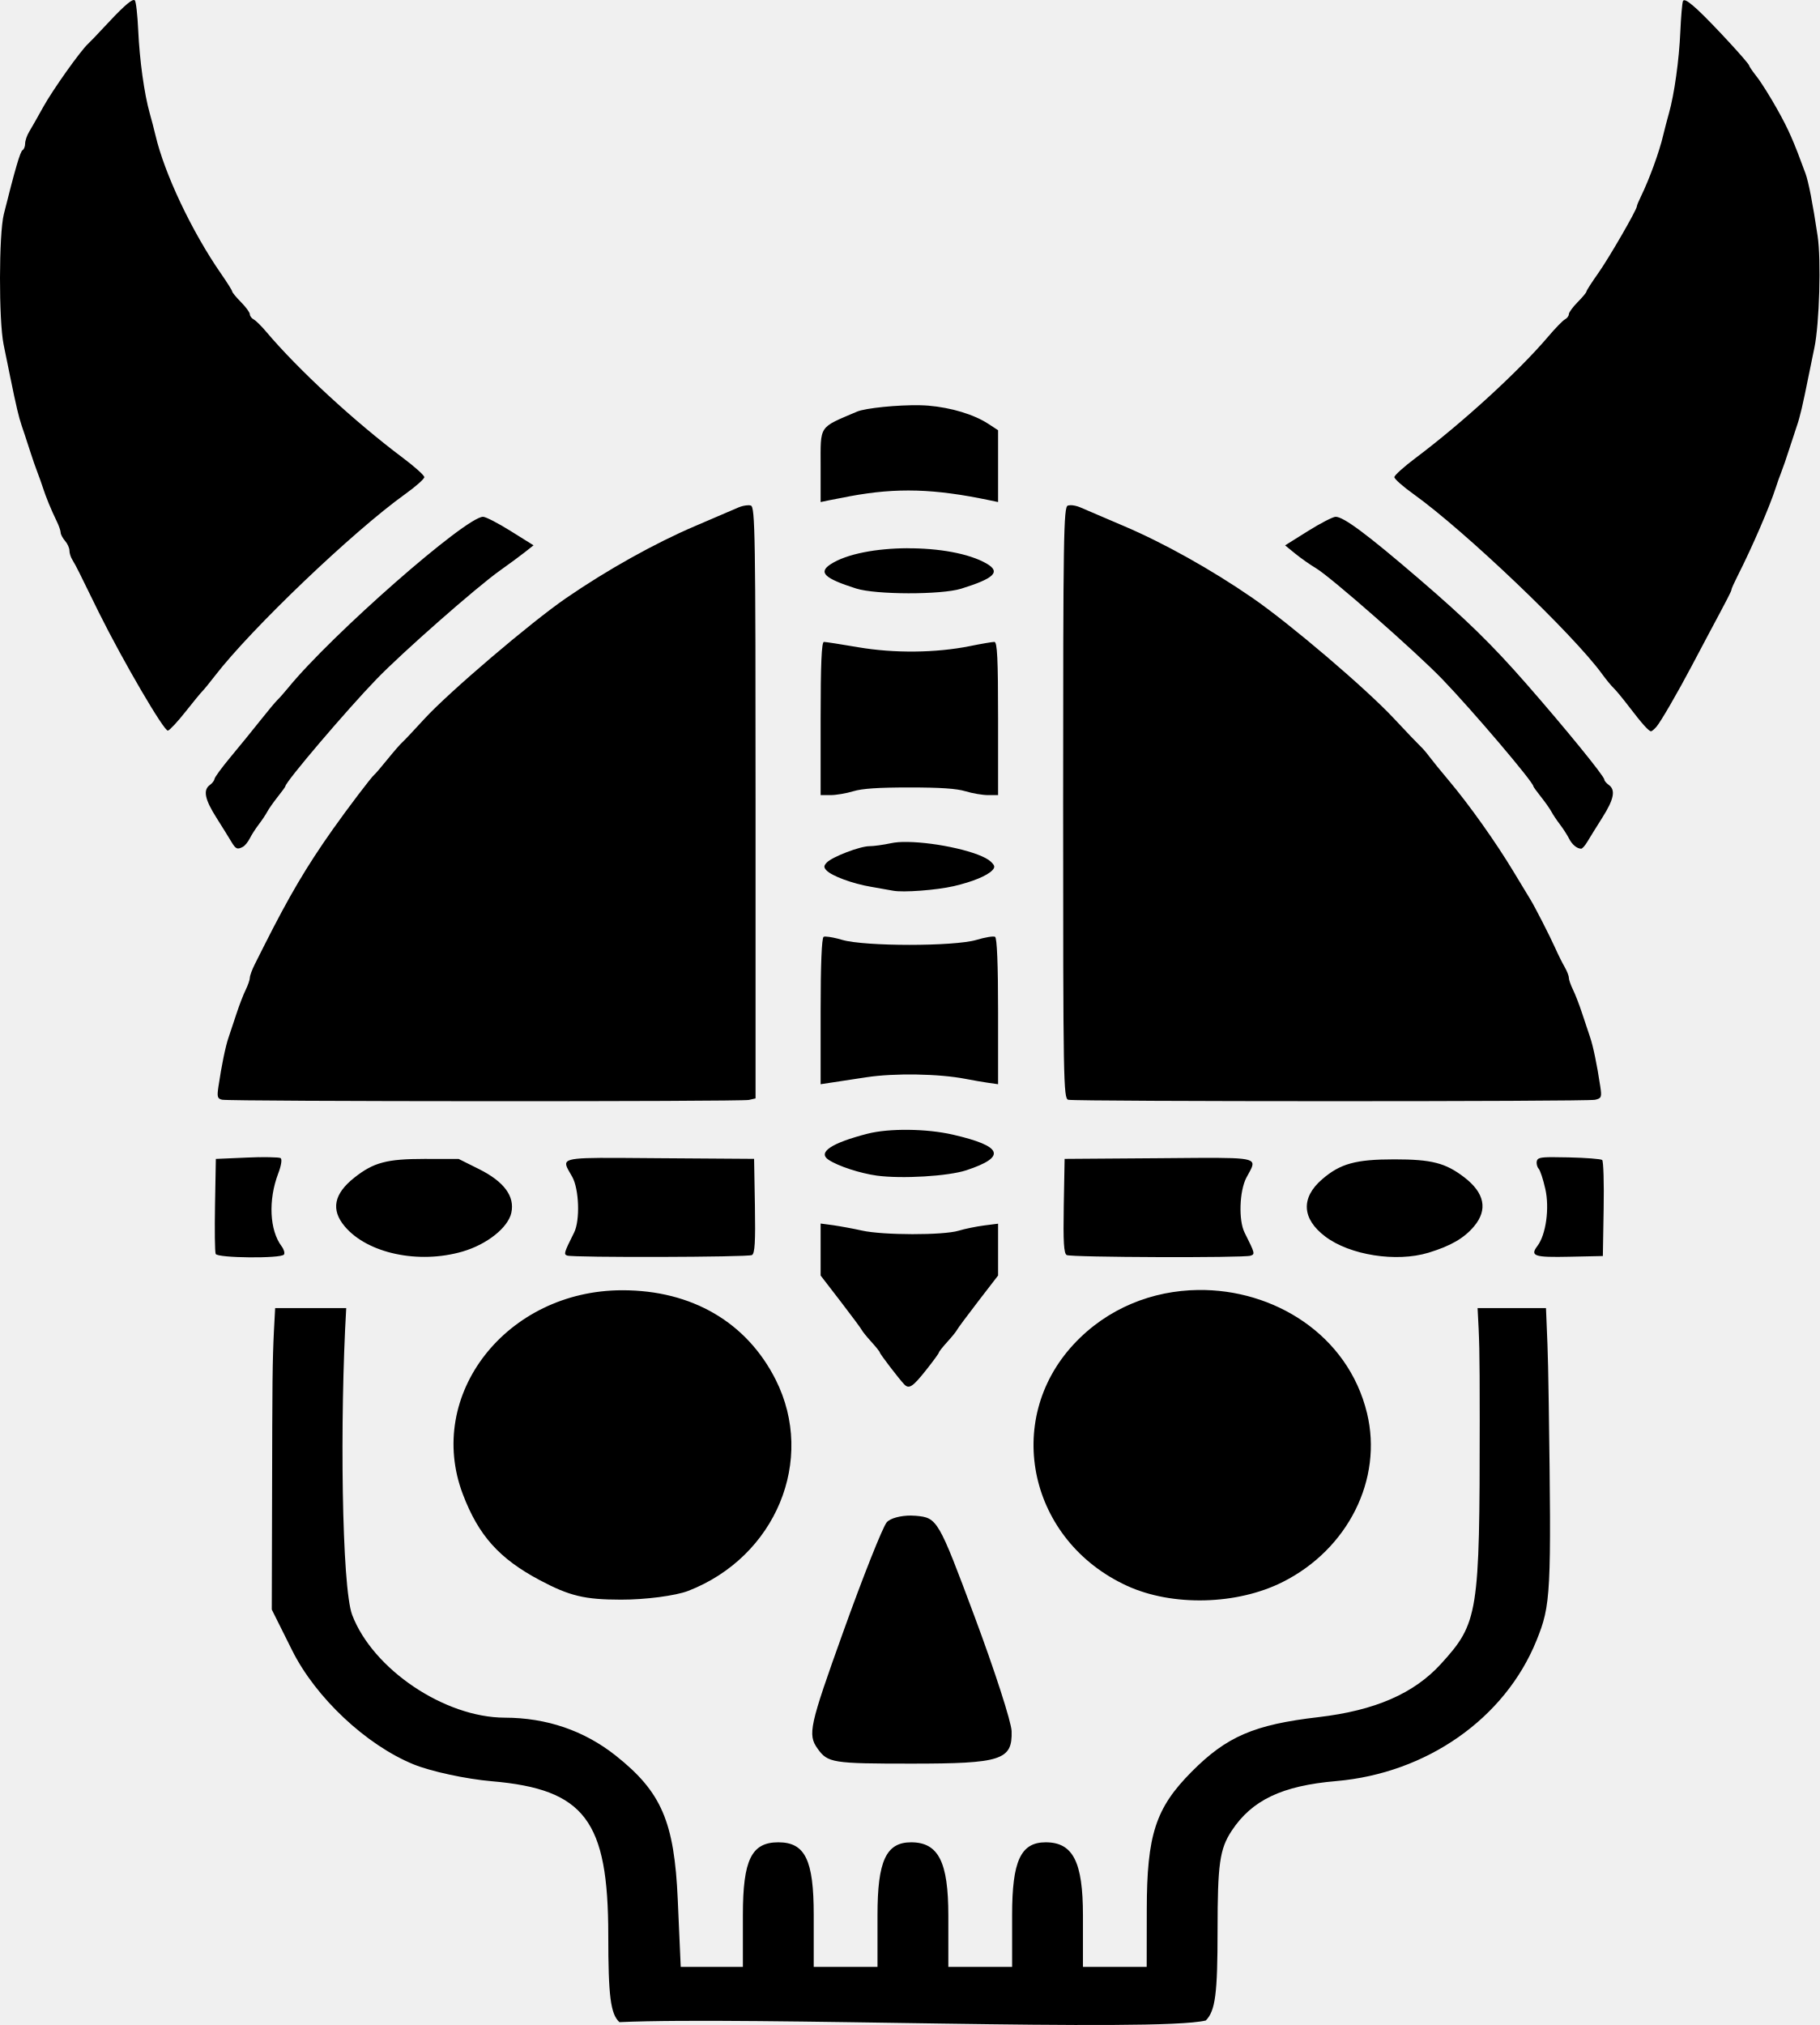
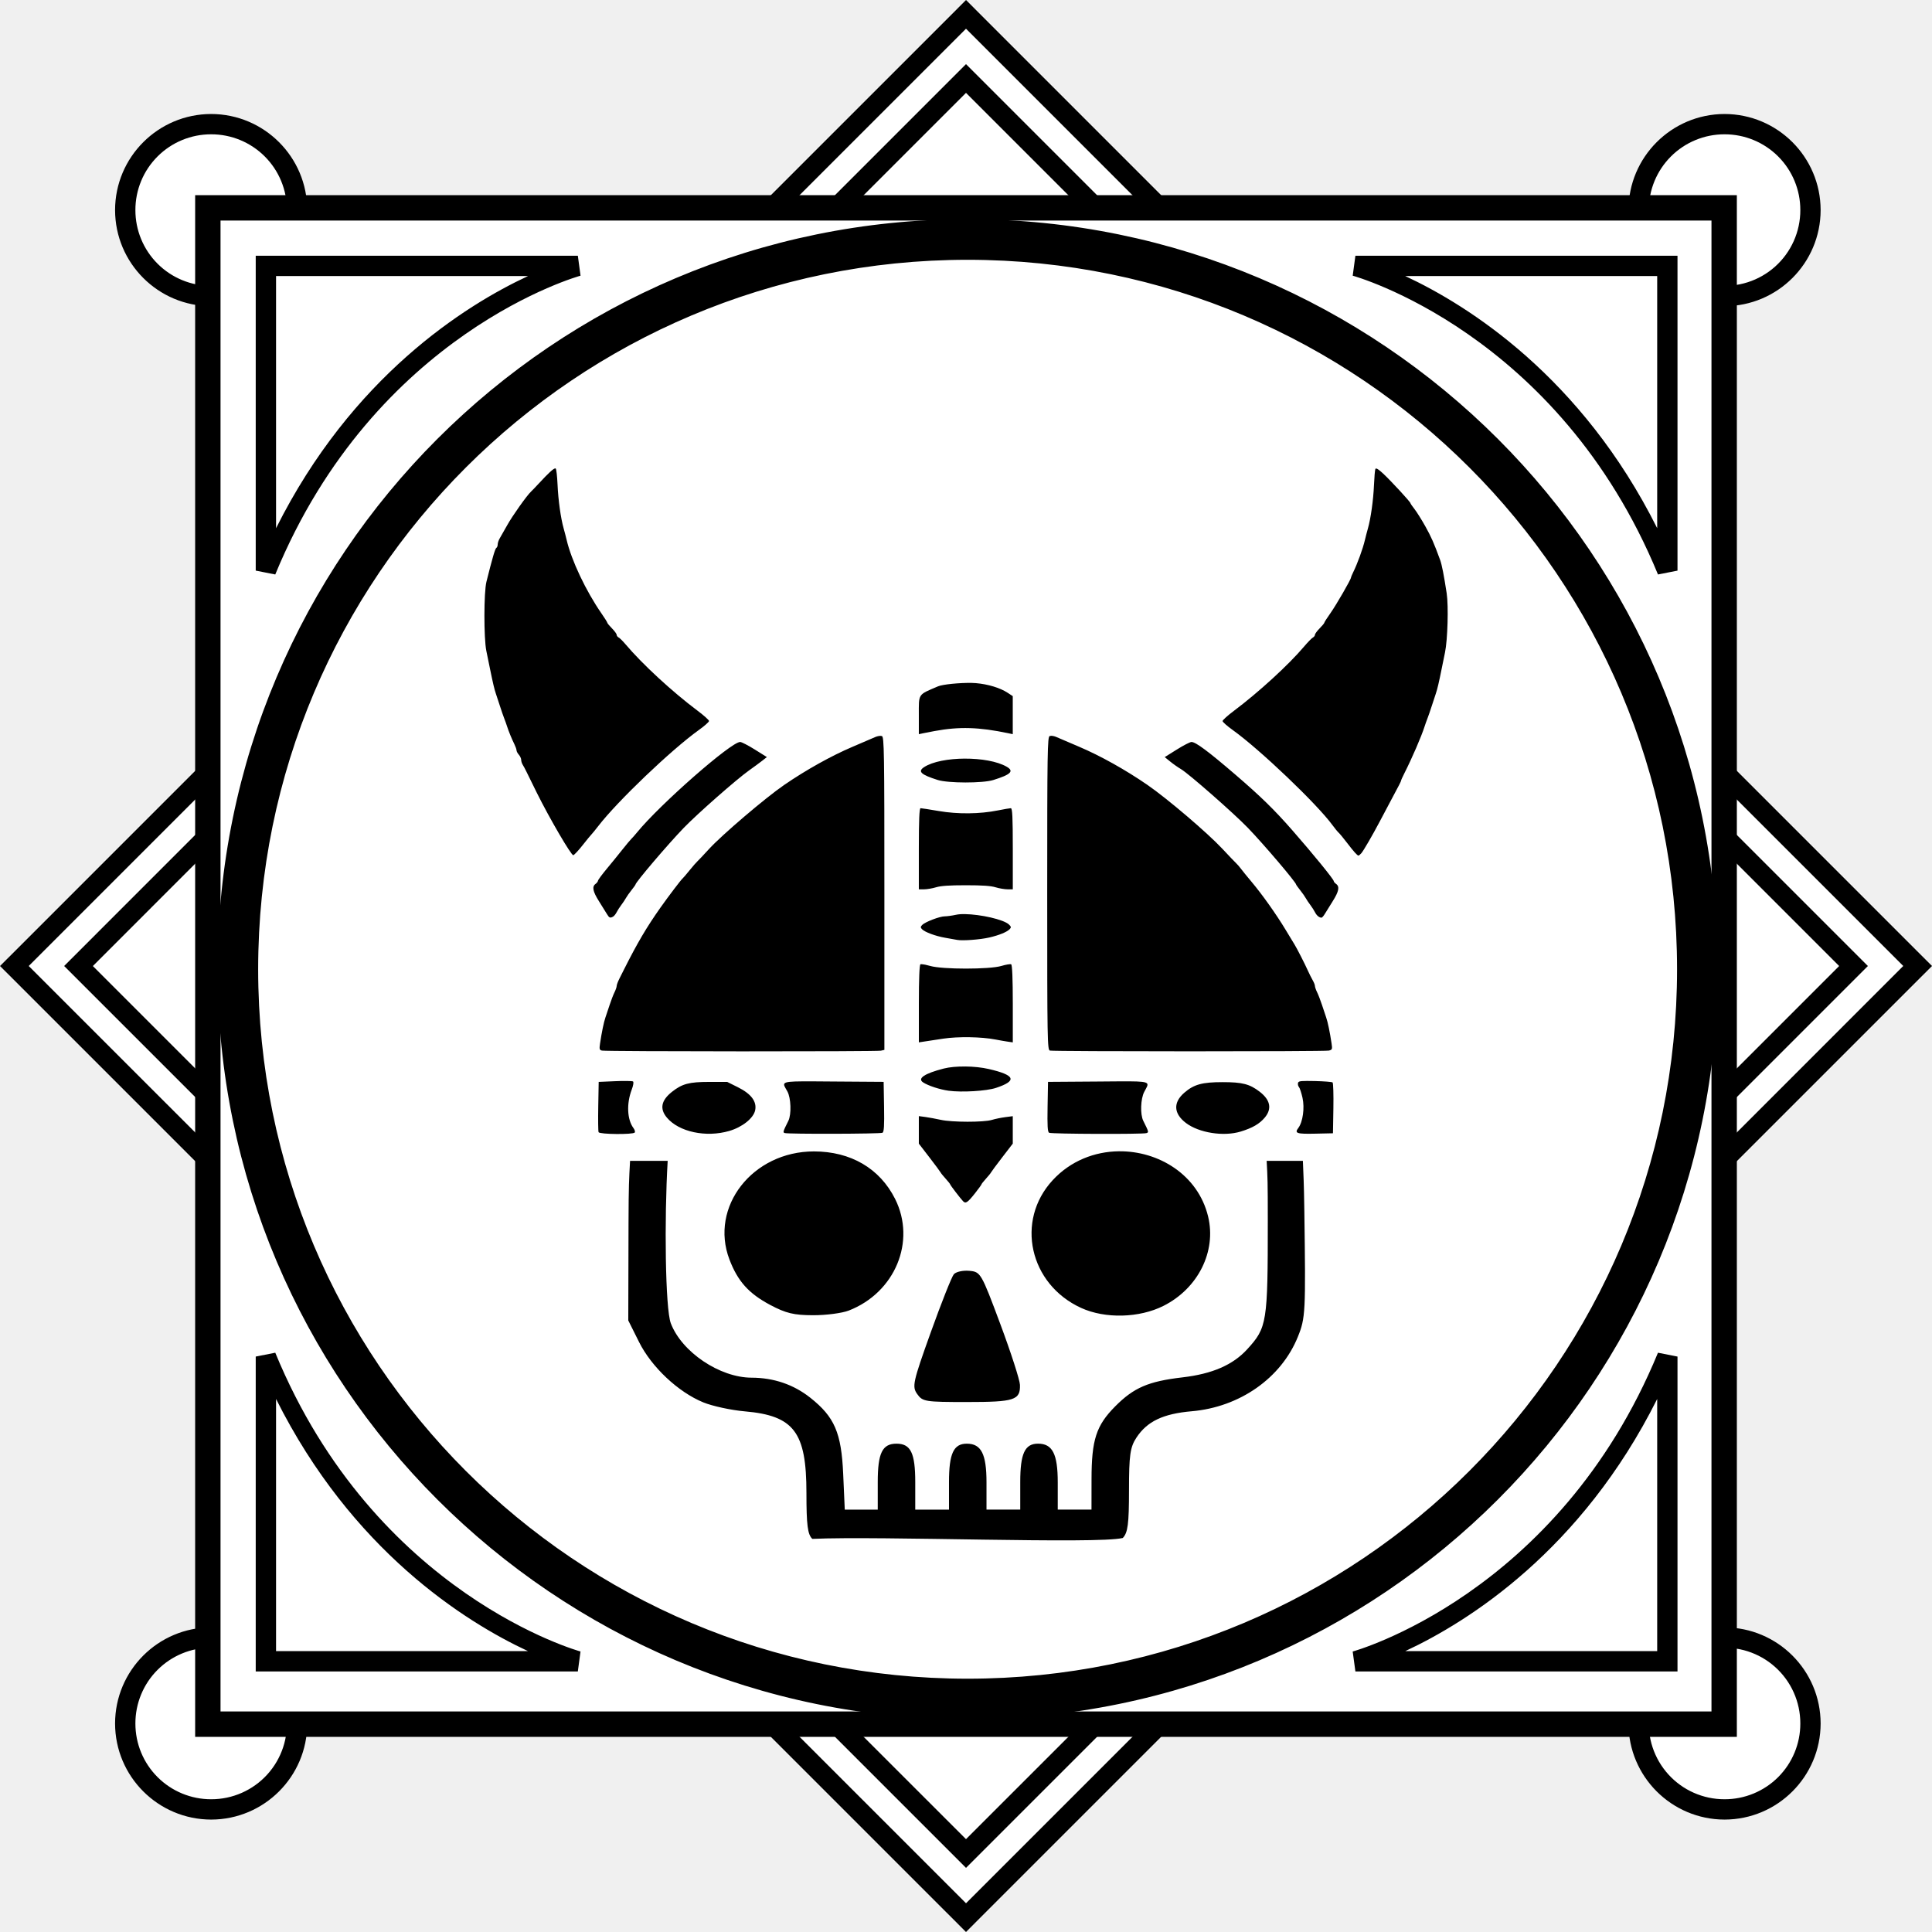
- <svg xmlns="http://www.w3.org/2000/svg" width="62" height="69" viewBox="0 0 62 69" fill="none">
-   <path d="M4.553 0C4.431 0.016 4.115 0.309 3.525 0.947C3.304 1.187 3.068 1.432 3.001 1.493C2.741 1.732 1.793 3.067 1.474 3.644C1.289 3.979 1.074 4.357 0.997 4.484C0.919 4.611 0.856 4.795 0.856 4.893C0.856 4.99 0.816 5.091 0.769 5.116C0.691 5.158 0.517 5.751 0.13 7.299C-0.04 7.976 -0.044 10.917 0.122 11.736C0.19 12.071 0.294 12.58 0.353 12.867C0.549 13.83 0.641 14.218 0.738 14.501C0.792 14.655 0.911 15.017 1.003 15.304C1.094 15.591 1.216 15.943 1.273 16.087C1.329 16.23 1.413 16.465 1.459 16.609C1.56 16.927 1.749 17.385 1.929 17.753C2.003 17.904 2.065 18.08 2.067 18.145C2.067 18.209 2.136 18.338 2.218 18.431C2.299 18.524 2.366 18.671 2.366 18.759C2.366 18.846 2.409 18.985 2.462 19.068C2.515 19.151 2.625 19.356 2.707 19.523C2.87 19.859 3.235 20.599 3.37 20.872C4.199 22.54 5.597 24.931 5.722 24.895C5.788 24.876 6.055 24.589 6.316 24.258C6.578 23.927 6.839 23.608 6.898 23.55C6.957 23.491 7.149 23.256 7.325 23.027C8.562 21.421 12.027 18.111 13.805 16.837C14.165 16.579 14.459 16.319 14.459 16.258C14.459 16.198 14.13 15.902 13.728 15.601C12.076 14.362 10.159 12.593 9.069 11.301C8.908 11.11 8.717 10.922 8.645 10.884C8.572 10.846 8.513 10.766 8.513 10.707C8.513 10.647 8.379 10.463 8.215 10.298C8.051 10.132 7.915 9.967 7.912 9.932C7.912 9.898 7.738 9.623 7.53 9.323C6.537 7.89 5.603 5.917 5.296 4.602C5.251 4.41 5.164 4.078 5.103 3.862C4.916 3.204 4.755 2.041 4.71 1.034C4.686 0.508 4.634 0.047 4.593 0.011C4.584 0.002 4.57 -0.001 4.553 0H4.553ZM57.396 0.008C57.372 0.008 57.356 0.017 57.347 0.039C57.32 0.108 57.28 0.575 57.258 1.077C57.216 2.045 57.053 3.212 56.869 3.862C56.808 4.077 56.721 4.41 56.676 4.601C56.542 5.176 56.2 6.113 55.911 6.703C55.837 6.854 55.777 7 55.777 7.029C55.777 7.147 54.825 8.794 54.458 9.312C54.241 9.618 54.062 9.897 54.059 9.932C54.059 9.967 53.921 10.131 53.757 10.297C53.593 10.463 53.459 10.647 53.459 10.706C53.459 10.765 53.399 10.845 53.326 10.883C53.252 10.921 52.993 11.188 52.75 11.475C51.756 12.647 49.831 14.409 48.244 15.6C47.842 15.901 47.513 16.198 47.513 16.258C47.513 16.319 47.807 16.579 48.167 16.836C49.92 18.093 53.605 21.608 54.593 22.968C54.736 23.164 54.913 23.379 54.987 23.447C55.061 23.515 55.3 23.805 55.519 24.092C55.951 24.658 56.184 24.918 56.26 24.918C56.287 24.918 56.369 24.849 56.443 24.765C56.583 24.607 57.169 23.596 57.642 22.699C57.793 22.412 58.041 21.942 58.195 21.655C58.898 20.34 59.001 20.14 59.001 20.089C59.001 20.059 59.094 19.852 59.208 19.627C59.705 18.648 60.308 17.251 60.513 16.608C60.558 16.465 60.642 16.23 60.699 16.086C60.756 15.943 60.878 15.59 60.969 15.303C61.061 15.016 61.18 14.655 61.233 14.5C61.333 14.213 61.432 13.791 61.617 12.867C61.675 12.58 61.769 12.12 61.827 11.844C61.996 11.038 62.059 8.853 61.936 8.038C61.765 6.904 61.627 6.198 61.522 5.909C61.116 4.8 60.949 4.419 60.564 3.731C60.324 3.301 60.009 2.799 59.866 2.618C59.723 2.436 59.606 2.266 59.606 2.239C59.606 2.162 58.367 0.818 57.858 0.343C57.616 0.119 57.469 0.011 57.396 0.008L57.396 0.008ZM31.343 13.808C30.607 13.794 29.495 13.901 29.198 14.028C27.882 14.591 27.963 14.468 27.963 15.892V17.107L28.241 17.049C28.393 17.017 28.721 16.953 28.971 16.907C30.569 16.612 31.835 16.649 33.733 17.049L34.01 17.107V15.883V14.659L33.682 14.445C33.195 14.125 32.416 13.888 31.632 13.822C31.546 13.816 31.448 13.81 31.343 13.808V13.808ZM36.471 17.213V17.216C36.438 17.216 36.409 17.222 36.387 17.227C36.242 17.275 36.227 18.226 36.227 27.357C36.227 36.881 36.236 37.437 36.403 37.474C36.678 37.536 54.084 37.539 54.352 37.474C54.571 37.424 54.585 37.386 54.53 37.019C54.421 36.292 54.286 35.638 54.183 35.343C54.128 35.183 54.005 34.817 53.912 34.53C53.818 34.243 53.678 33.879 53.6 33.722C53.523 33.565 53.459 33.382 53.459 33.316C53.459 33.249 53.394 33.085 53.316 32.949C53.237 32.814 53.094 32.527 52.998 32.311C52.812 31.896 52.298 30.889 52.143 30.64C52.093 30.558 51.831 30.127 51.563 29.682C50.962 28.686 50.062 27.42 49.382 26.612C49.1 26.277 48.794 25.901 48.702 25.776C48.61 25.651 48.475 25.494 48.402 25.428C48.329 25.361 47.921 24.935 47.497 24.48C46.54 23.456 43.956 21.254 42.676 20.372C41.272 19.404 39.647 18.497 38.284 17.919C37.624 17.638 36.963 17.356 36.815 17.29C36.705 17.241 36.569 17.212 36.471 17.213L36.471 17.213ZM25.503 17.216C25.404 17.216 25.268 17.244 25.158 17.293C25.01 17.358 24.349 17.642 23.688 17.924C22.324 18.505 20.7 19.411 19.297 20.375C18.086 21.206 15.285 23.594 14.452 24.505C14.104 24.886 13.767 25.243 13.704 25.298C13.641 25.352 13.415 25.612 13.202 25.875C12.99 26.138 12.788 26.373 12.755 26.397C12.669 26.459 11.845 27.544 11.334 28.268C10.438 29.537 9.849 30.537 8.977 32.27C8.905 32.414 8.771 32.68 8.68 32.861C8.589 33.042 8.514 33.246 8.514 33.314C8.514 33.383 8.45 33.567 8.373 33.725C8.295 33.882 8.155 34.245 8.061 34.532C7.967 34.819 7.845 35.185 7.79 35.346C7.686 35.642 7.551 36.297 7.443 37.026C7.391 37.373 7.408 37.437 7.57 37.472C7.848 37.534 25.254 37.541 25.519 37.479L25.746 37.427V27.353C25.746 18.225 25.731 17.275 25.586 17.227C25.564 17.219 25.535 17.216 25.502 17.215L25.503 17.216ZM16.46 17.609C15.875 17.609 11.299 21.624 9.819 23.437C9.683 23.603 9.52 23.788 9.455 23.849C9.391 23.909 9.128 24.223 8.872 24.547C8.616 24.871 8.161 25.429 7.862 25.788C7.563 26.147 7.315 26.485 7.311 26.539C7.304 26.593 7.237 26.686 7.154 26.745C6.914 26.917 6.975 27.231 7.372 27.858C7.575 28.179 7.805 28.55 7.883 28.681C8.033 28.934 8.089 28.958 8.281 28.852C8.347 28.816 8.45 28.689 8.51 28.571C8.569 28.452 8.707 28.237 8.816 28.094C8.926 27.95 9.057 27.755 9.107 27.659C9.158 27.563 9.317 27.336 9.461 27.154C9.606 26.973 9.724 26.809 9.724 26.791C9.724 26.647 11.805 24.202 12.83 23.141C13.712 22.228 16.235 20.009 17.04 19.438C17.342 19.224 17.722 18.944 17.885 18.815L18.181 18.581L17.404 18.096C16.977 17.828 16.552 17.609 16.46 17.609ZM45.513 17.609C45.421 17.609 44.995 17.828 44.568 18.096L43.79 18.583L44.141 18.869C44.335 19.026 44.65 19.247 44.842 19.361C45.343 19.657 48.248 22.209 49.146 23.141C50.178 24.213 52.249 26.649 52.249 26.791C52.249 26.809 52.367 26.973 52.511 27.154C52.656 27.336 52.815 27.563 52.866 27.659C52.916 27.755 53.047 27.95 53.157 28.094C53.266 28.237 53.404 28.452 53.464 28.571C53.567 28.777 53.733 28.916 53.879 28.919C53.917 28.919 54.012 28.813 54.09 28.681C54.168 28.55 54.398 28.179 54.601 27.858C54.998 27.231 55.059 26.917 54.819 26.745C54.736 26.686 54.668 26.604 54.668 26.563C54.668 26.45 53.333 24.811 52.005 23.294C50.836 21.959 49.972 21.115 48.347 19.719C46.589 18.209 45.783 17.609 45.513 17.609ZM30.918 18.68C29.879 18.686 28.855 18.867 28.304 19.226C27.876 19.505 28.089 19.708 29.173 20.053C29.845 20.267 32.066 20.27 32.75 20.06C33.884 19.707 34.108 19.488 33.621 19.205C33.011 18.851 31.957 18.677 30.918 18.682V18.68ZM28.075 21.872C27.996 21.872 27.963 22.635 27.963 24.483V27.093H28.303C28.49 27.093 28.836 27.034 29.072 26.962C29.378 26.869 29.923 26.832 30.986 26.832C32.05 26.832 32.595 26.869 32.901 26.962C33.137 27.034 33.482 27.093 33.669 27.093H34.01V24.483C34.01 22.452 33.982 21.872 33.884 21.872C33.814 21.872 33.44 21.936 33.052 22.015C31.886 22.25 30.468 22.264 29.244 22.054C28.662 21.954 28.136 21.872 28.075 21.872V21.872ZM30.935 28.689C30.707 28.683 30.506 28.699 30.352 28.733C30.098 28.788 29.771 28.833 29.625 28.833C29.305 28.833 28.361 29.195 28.174 29.389C28.067 29.501 28.065 29.555 28.163 29.658C28.348 29.851 29.05 30.109 29.676 30.216C29.981 30.268 30.321 30.328 30.432 30.35C30.77 30.417 31.911 30.331 32.498 30.195C33.136 30.047 33.631 29.844 33.811 29.657C33.913 29.551 33.904 29.495 33.764 29.362C33.416 29.03 31.923 28.704 30.935 28.689L30.935 28.689ZM28.148 31.912C28.109 31.912 28.08 31.912 28.066 31.921C28 31.956 27.963 32.862 27.963 34.46V36.944L28.291 36.894C28.471 36.867 29.026 36.782 29.525 36.706C30.481 36.56 32.001 36.586 32.901 36.762C33.151 36.81 33.502 36.872 33.682 36.897L34.01 36.944V34.46C34.01 32.861 33.973 31.956 33.907 31.921C33.85 31.89 33.566 31.938 33.277 32.025C32.517 32.253 29.47 32.252 28.696 32.025C28.479 31.96 28.265 31.918 28.148 31.914L28.148 31.912ZM30.952 38.498C30.43 38.492 29.928 38.536 29.562 38.63C28.327 38.948 27.851 39.267 28.235 39.52C28.562 39.736 29.31 39.98 29.877 40.058C30.724 40.174 32.315 40.079 32.93 39.875C34.31 39.418 34.17 39.053 32.464 38.661C32.016 38.558 31.474 38.503 30.952 38.498ZM8.832 39.429C8.7 39.432 8.559 39.437 8.413 39.443L7.355 39.489L7.327 41.052C7.312 41.912 7.32 42.666 7.35 42.727C7.413 42.868 9.576 42.888 9.676 42.748C9.711 42.698 9.675 42.571 9.596 42.466C9.184 41.919 9.136 40.891 9.48 39.987C9.583 39.717 9.617 39.5 9.563 39.462C9.538 39.445 9.396 39.434 9.187 39.431C9.083 39.428 8.962 39.428 8.831 39.431L8.832 39.429ZM52.897 39.429C52.465 39.429 52.39 39.464 52.367 39.566C52.349 39.649 52.377 39.764 52.43 39.822C52.483 39.879 52.585 40.19 52.657 40.511C52.805 41.165 52.68 42.071 52.388 42.455C52.127 42.799 52.278 42.849 53.492 42.822L54.618 42.798L54.645 41.194C54.661 40.313 54.638 39.562 54.595 39.526C54.552 39.49 54.041 39.45 53.459 39.437C53.224 39.431 53.041 39.429 52.897 39.429L52.897 39.429ZM41.523 39.454C41.042 39.448 40.379 39.46 39.476 39.465L36.277 39.488L36.248 41.091C36.227 42.316 36.249 42.711 36.349 42.765C36.495 42.844 42.375 42.865 42.611 42.787C42.772 42.734 42.766 42.712 42.409 41.998C42.2 41.58 42.233 40.581 42.471 40.128C42.763 39.574 42.964 39.463 41.522 39.454L41.523 39.454ZM20.454 39.454C19.013 39.464 19.204 39.57 19.498 40.097C19.734 40.518 19.77 41.583 19.563 41.998C19.219 42.687 19.203 42.738 19.327 42.782C19.535 42.855 25.488 42.839 25.623 42.765C25.721 42.711 25.745 42.315 25.724 41.091L25.696 39.487L22.496 39.465C21.596 39.459 20.935 39.451 20.454 39.454L20.454 39.454ZM14.466 39.489C13.184 39.489 12.731 39.608 12.077 40.125C11.377 40.678 11.268 41.219 11.745 41.786C12.519 42.709 14.263 43.082 15.762 42.645C16.595 42.402 17.314 41.83 17.424 41.323C17.546 40.762 17.175 40.262 16.325 39.837L15.631 39.491L14.466 39.489ZM47.513 39.504C46.197 39.504 45.67 39.649 45.052 40.183C44.322 40.813 44.359 41.526 45.154 42.13C45.994 42.769 47.581 43.018 48.676 42.685C49.434 42.454 49.889 42.191 50.229 41.786C50.705 41.219 50.59 40.648 49.895 40.115C49.255 39.625 48.784 39.504 47.513 39.504ZM27.963 41.691V42.577V43.462L28.644 44.346C29.018 44.832 29.342 45.269 29.364 45.317C29.386 45.365 29.533 45.547 29.691 45.721C29.849 45.895 29.979 46.058 29.979 46.082C29.979 46.129 30.63 46.98 30.81 47.169C30.975 47.342 31.101 47.26 31.564 46.675C31.801 46.377 31.994 46.111 31.994 46.085C31.994 46.059 32.124 45.895 32.282 45.721C32.44 45.547 32.587 45.365 32.609 45.317C32.631 45.269 32.955 44.832 33.329 44.346L34.01 43.462V42.579V41.696L33.531 41.757C33.268 41.791 32.877 41.871 32.662 41.936C32.141 42.094 30.09 42.092 29.37 41.93C29.068 41.863 28.627 41.782 28.391 41.748L27.963 41.691ZM40.826 43.955C39.286 43.975 37.736 44.563 36.579 45.813C34.166 48.423 35.074 52.51 38.406 54.036C39.952 54.744 42.151 54.69 43.713 53.903C45.937 52.783 47.126 50.401 46.582 48.154C45.932 45.467 43.393 43.921 40.826 43.955ZM21.209 43.964C17.264 43.964 14.48 47.527 15.774 50.921C16.308 52.324 17.014 53.11 18.395 53.844C19.411 54.383 19.921 54.505 21.158 54.507C21.992 54.509 23.024 54.373 23.451 54.208C26.436 53.05 27.806 49.745 26.433 47.015C25.447 45.056 23.577 43.964 21.209 43.964ZM9.376 44.572C9.311 45.777 9.284 46.104 9.277 48.588L9.261 54.844L9.956 56.237C10.758 57.845 12.475 59.457 14.09 60.118C14.68 60.359 15.88 60.619 16.757 60.694C19.925 60.968 20.727 62.028 20.727 65.943C20.727 68.017 20.805 68.624 21.107 68.903C25.506 68.703 39.452 69.253 41.089 68.846C41.414 68.513 41.489 67.938 41.489 65.774C41.489 63.51 41.562 63.001 41.97 62.382C42.659 61.337 43.685 60.848 45.528 60.689C48.62 60.422 51.283 58.553 52.357 55.898C52.849 54.681 52.866 54.334 52.774 47.809C52.745 45.738 52.719 45.655 52.68 44.572H50.349C50.408 45.665 50.422 45.859 50.422 48.408C50.422 55.002 50.374 55.298 49.1 56.697C48.179 57.708 46.849 58.285 44.926 58.51C42.736 58.765 41.797 59.169 40.603 60.373C39.376 61.608 39.08 62.523 39.077 65.065L39.074 67.02H37.988H36.902V65.267C36.902 63.44 36.563 62.775 35.632 62.775C34.782 62.775 34.488 63.411 34.488 65.249V67.02H33.401H32.315V65.267C32.315 63.44 31.976 62.775 31.046 62.775C30.195 62.775 29.901 63.411 29.901 65.249V67.02H28.814H27.728V65.249C27.728 63.375 27.435 62.775 26.521 62.775C25.607 62.775 25.314 63.375 25.314 65.249V67.02H24.255H23.196L23.095 64.73C22.978 62.071 22.541 61.057 20.979 59.819C19.904 58.968 18.626 58.531 17.198 58.528C15.15 58.523 12.708 56.88 12.002 55.031C11.642 54.089 11.577 48.325 11.798 44.572H9.376ZM31.053 51.641C30.692 51.638 30.335 51.732 30.215 51.872C30.079 52.032 29.41 53.715 28.73 55.613C27.581 58.816 27.518 59.1 27.857 59.579C28.204 60.069 28.362 60.094 31.065 60.094C34.122 60.094 34.5 59.971 34.471 58.988C34.462 58.675 33.891 56.91 33.203 55.067C31.976 51.776 31.939 51.715 31.208 51.649C31.157 51.644 31.105 51.642 31.053 51.642V51.641Z" fill="black" />
+ <svg xmlns="http://www.w3.org/2000/svg" viewBox="0 0 100.654 100.654" version="1.1" id="svg16">
+   <defs id="defs20" />
+   <g id="g854">
+     <rect transform="rotate(90)" ry="0.794" rx="0.794" y="-89.406" x="11.246" height="78.159" width="78.161" id="rect2" style="fill:#ffffff;paint-order:stroke fill markers" />
+     <path d="m 50.326,0.302 a 0.792,0.792 0 0 0 -0.56,0.233 l -49.23,49.23 a 0.792,0.792 0 0 0 0,1.122 l 49.23,49.232 c 0.312,0.31 0.812,0.31 1.123,0 l 49.23,-49.23 a 0.792,0.792 0 0 0 0,-1.123 L 50.888,0.535 A 0.792,0.792 0 0 0 50.326,0.301 Z M 10.864,6.648 A 4.377,4.377 0 0 0 6.487,11.024 4.377,4.377 0 0 0 10.864,15.4 4.377,4.377 0 0 0 15.24,11.024 4.377,4.377 0 0 0 10.864,6.648 Z m 78.845,0 a 4.377,4.377 0 0 0 -4.376,4.376 4.377,4.377 0 0 0 4.376,4.376 4.377,4.377 0 0 0 4.377,-4.376 4.377,4.377 0 0 0 -4.377,-4.376 z M 10.864,85.493 a 4.377,4.377 0 0 0 -4.377,4.377 4.377,4.377 0 0 0 4.377,4.376 4.377,4.377 0 0 0 4.376,-4.376 4.377,4.377 0 0 0 -4.376,-4.377 z m 78.845,0 a 4.377,4.377 0 0 0 -4.376,4.377 4.377,4.377 0 0 0 4.376,4.376 4.377,4.377 0 0 0 4.377,-4.376 4.377,4.377 0 0 0 -4.377,-4.377 z" id="path4" style="fill:#ffffff;paint-order:stroke fill markers" />
+     <rect ry="0.794" rx="0.794" y="11.49" x="11.489" height="77.674" width="77.676" id="rect6" style="fill:#ffffff;paint-order:stroke fill markers" />
+     <path style="color:#000000;font-weight:400;line-height:normal;font-family:sans-serif;font-variant-ligatures:normal;font-variant-position:normal;font-variant-caps:normal;font-variant-numeric:normal;font-variant-alternates:normal;font-feature-settings:normal;text-indent:0;text-align:start;text-decoration:none;text-decoration-line:none;text-decoration-style:solid;text-decoration-color:#000000;text-transform:none;text-orientation:mixed;white-space:normal;shape-padding:0;overflow:visible;isolation:auto;mix-blend-mode:normal" d="M 50.328,0 49.954,0.375 39.082,11.246 h 1.495 l 9.75,-9.75 9.75,9.75 h 1.497 z m -0.001,3.341 -0.374,0.374 -7.531,7.531 h 1.497 l 6.408,-6.408 6.408,6.408 h 1.497 z M 11.001,5.939 a 5.014,5.014 0 0 0 -5.006,5.006 5.014,5.014 0 0 0 5.006,5.006 c 0.083,0 0.164,-0.009 0.247,-0.013 V 14.88 c -0.082,0.005 -0.164,0.012 -0.247,0.012 a 3.94,3.94 0 0 1 -3.947,-3.947 3.94,3.94 0 0 1 3.947,-3.948 3.94,3.94 0 0 1 3.947,3.948 c 0,0.102 -0.007,0.201 -0.015,0.301 h 1.058 c 0.006,-0.1 0.016,-0.2 0.016,-0.301 A 5.014,5.014 0 0 0 11.001,5.939 Z m 78.846,0 a 5.014,5.014 0 0 0 -5.006,5.006 c 0,0.102 0.01,0.201 0.016,0.301 h 1.057 c -0.007,-0.1 -0.015,-0.2 -0.015,-0.301 a 3.94,3.94 0 0 1 3.948,-3.948 3.94,3.94 0 0 1 3.947,3.948 3.939,3.939 0 0 1 -4.387,3.921 v 1.063 c 0.145,0.012 0.291,0.022 0.44,0.022 a 5.013,5.013 0 0 0 5.005,-5.006 5.013,5.013 0 0 0 -5.005,-5.006 z m -39.436,5.479 c -21.57,0 -39.076,17.508 -39.076,39.077 0,21.57 17.507,39.077 39.076,39.077 21.57,0 39.078,-17.507 39.078,-39.077 0,-21.569 -17.509,-39.077 -39.078,-39.077 z m -37.088,1.906 v 16.404 l 1.018,0.201 C 19.546,17.289 30.245,14.363 30.245,14.363 l -0.14,-1.04 H 13.323 Z m 57.291,0 -0.14,1.039 c 0,0 10.699,2.926 15.904,15.566 l 1.017,-0.2 V 13.324 h -16.78 z m -20.203,0.211 c 20.425,0 36.961,16.535 36.961,36.96 0,20.426 -16.536,36.962 -36.96,36.962 -20.426,0 -36.962,-16.536 -36.962,-36.962 0,-20.425 16.536,-36.96 36.961,-36.96 z m -36.03,0.847 h 13.128 c -3.3,1.536 -9.185,5.256 -13.127,13.137 V 14.382 Z m 58.83,0 H 86.337 V 27.519 C 82.395,19.639 76.509,15.918 73.21,14.382 Z m 16.196,24.697 v 1.497 l 9.75,9.75 -9.75,9.751 v 1.497 L 100.655,50.327 Z M 11.247,39.081 0.001,50.328 11.248,61.575 v -1.498 l -9.751,-9.75 9.75,-9.751 z m 0,3.34 -7.905,7.906 7.906,7.905 v -1.493 l -6.41,-6.41 6.41,-6.411 v -1.497 z m 78.16,0 v 1.497 l 6.41,6.41 -6.41,6.41 v 1.497 l 7.907,-7.907 z M 14.341,70.474 13.323,70.675 V 87.08 h 16.781 l 0.14,-1.04 c 0,0 -10.698,-2.926 -15.903,-15.566 z m 72.037,0 C 81.173,83.114 70.473,86.041 70.473,86.041 l 0.141,1.039 H 87.395 V 70.675 l -1.017,-0.2 z m -71.996,2.41 c 3.942,7.88 9.828,11.602 13.127,13.137 H 14.382 Z m 71.955,0 V 86.021 H 73.21 c 3.3,-1.535 9.185,-5.256 13.127,-13.137 z m -75.336,11.9 a 5.014,5.014 0 0 0 -5.006,5.007 5.014,5.014 0 0 0 5.006,5.006 5.014,5.014 0 0 0 5.006,-5.006 c 0,-0.13 -0.01,-0.257 -0.02,-0.384 h -1.058 a 3.939,3.939 0 0 1 -3.928,4.331 3.94,3.94 0 0 1 -3.947,-3.947 3.94,3.94 0 0 1 3.947,-3.948 c 0.083,0 0.165,0.008 0.247,0.013 v -1.059 c -0.083,-0.004 -0.164,-0.012 -0.247,-0.012 z m 78.846,0 c -0.149,0 -0.295,0.01 -0.44,0.023 v 1.062 a 3.94,3.94 0 0 1 4.387,3.922 3.939,3.939 0 0 1 -3.947,3.947 3.94,3.94 0 0 1 -3.929,-4.331 h -1.057 c -0.01,0.127 -0.02,0.254 -0.02,0.384 a 5.014,5.014 0 0 0 5.006,5.006 5.013,5.013 0 0 0 5.005,-5.006 5.013,5.013 0 0 0 -5.005,-5.006 z m -50.768,4.623 11.248,11.247 11.247,-11.247 h -1.496 l -9.75,9.75 -9.75,-9.75 z m 3.343,0 7.906,7.906 7.907,-7.906 h -1.497 l -6.411,6.41 -6.411,-6.41 z" font-weight="400" overflow="visible" id="path8" />
+     <path style="color:#000000;font-weight:400;line-height:normal;font-family:sans-serif;font-variant-ligatures:normal;font-variant-position:normal;font-variant-caps:normal;font-variant-numeric:normal;font-variant-alternates:normal;font-feature-settings:normal;text-indent:0;text-align:start;text-decoration:none;text-decoration-line:none;text-decoration-style:solid;text-decoration-color:#000000;text-transform:none;text-orientation:mixed;white-space:normal;shape-padding:0;overflow:visible;isolation:auto;mix-blend-mode:normal" d="m 10.167,10.168 v 80.32 h 80.32 v -80.32 z m 1.322,1.322 H 89.165 V 89.164 H 11.489 Z" font-weight="400" overflow="visible" id="path10" />
+     <path id="path829" d="m 28.922,24.403 c -0.099,0.013 -0.355,0.25 -0.832,0.766 -0.179,0.194 -0.37,0.392 -0.424,0.442 -0.211,0.193 -0.978,1.274 -1.236,1.741 -0.15,0.271 -0.324,0.577 -0.387,0.68 -0.063,0.103 -0.114,0.252 -0.114,0.331 0,0.079 -0.032,0.16 -0.07,0.181 -0.063,0.034 -0.204,0.514 -0.517,1.767 -0.137,0.548 -0.14,2.929 -0.006,3.592 0.055,0.271 0.139,0.683 0.187,0.916 0.159,0.779 0.233,1.093 0.312,1.322 0.043,0.125 0.139,0.418 0.214,0.65 0.074,0.232 0.173,0.517 0.219,0.634 0.046,0.116 0.114,0.306 0.151,0.422 0.082,0.257 0.234,0.629 0.38,0.926 0.06,0.122 0.11,0.265 0.111,0.317 0,0.052 0.056,0.157 0.123,0.232 0.066,0.075 0.12,0.195 0.12,0.265 0,0.071 0.035,0.183 0.077,0.25 0.043,0.067 0.132,0.233 0.198,0.369 0.133,0.271 0.428,0.871 0.537,1.092 0.671,1.35 1.802,3.285 1.903,3.256 0.053,-0.015 0.27,-0.247 0.481,-0.515 0.211,-0.268 0.423,-0.526 0.471,-0.574 0.047,-0.048 0.203,-0.238 0.345,-0.423 1.001,-1.3 3.806,-3.979 5.245,-5.011 0.291,-0.208 0.529,-0.419 0.529,-0.468 0,-0.049 -0.266,-0.288 -0.592,-0.532 -1.337,-1.003 -2.888,-2.434 -3.771,-3.48 -0.131,-0.155 -0.285,-0.307 -0.344,-0.338 -0.059,-0.031 -0.106,-0.095 -0.106,-0.143 0,-0.048 -0.109,-0.197 -0.242,-0.331 -0.133,-0.134 -0.243,-0.267 -0.245,-0.296 0,-0.028 -0.141,-0.25 -0.309,-0.493 -0.804,-1.16 -1.56,-2.757 -1.809,-3.822 -0.036,-0.155 -0.107,-0.424 -0.156,-0.599 -0.151,-0.533 -0.282,-1.474 -0.318,-2.289 -0.019,-0.426 -0.061,-0.799 -0.095,-0.829 -0.008,-0.007 -0.019,-0.01 -0.032,-0.008 z m 42.772,0.006 c -0.02,0 -0.033,0.008 -0.04,0.025 -0.022,0.056 -0.055,0.434 -0.072,0.841 -0.034,0.783 -0.166,1.728 -0.315,2.254 -0.049,0.174 -0.12,0.444 -0.156,0.599 -0.109,0.465 -0.385,1.224 -0.619,1.701 -0.06,0.122 -0.109,0.241 -0.109,0.264 0,0.095 -0.77,1.428 -1.067,1.848 -0.176,0.248 -0.321,0.474 -0.322,0.502 0,0.028 -0.112,0.162 -0.245,0.296 -0.133,0.134 -0.242,0.283 -0.242,0.331 0,0.048 -0.048,0.113 -0.108,0.144 -0.059,0.031 -0.269,0.246 -0.466,0.479 -0.804,0.949 -2.362,2.375 -3.647,3.339 -0.325,0.244 -0.592,0.484 -0.592,0.533 0,0.049 0.238,0.26 0.529,0.468 1.42,1.017 4.402,3.863 5.202,4.963 0.115,0.158 0.259,0.333 0.319,0.388 0.06,0.055 0.254,0.29 0.431,0.522 0.35,0.459 0.538,0.669 0.6,0.669 0.022,0 0.088,-0.056 0.148,-0.123 0.113,-0.129 0.588,-0.947 0.97,-1.673 0.122,-0.232 0.324,-0.612 0.448,-0.845 0.569,-1.064 0.653,-1.227 0.653,-1.267 0,-0.024 0.075,-0.192 0.168,-0.374 0.402,-0.793 0.89,-1.923 1.056,-2.443 0.037,-0.116 0.105,-0.307 0.151,-0.423 0.046,-0.116 0.144,-0.401 0.219,-0.634 0.074,-0.232 0.17,-0.525 0.214,-0.65 0.08,-0.232 0.161,-0.574 0.311,-1.322 0.047,-0.232 0.123,-0.605 0.169,-0.828 0.137,-0.653 0.188,-2.421 0.088,-3.081 C 75.23,29.991 75.118,29.419 75.033,29.185 74.704,28.287 74.569,27.979 74.258,27.422 74.063,27.074 73.808,26.668 73.693,26.521 73.577,26.374 73.482,26.236 73.482,26.214 c 0,-0.062 -1.003,-1.15 -1.415,-1.534 -0.195,-0.182 -0.314,-0.269 -0.373,-0.272 z M 50.606,35.579 c -0.596,-0.011 -1.496,0.075 -1.736,0.178 -1.065,0.455 -1,0.356 -1,1.509 v 0.983 l 0.224,-0.047 c 0.123,-0.026 0.389,-0.078 0.591,-0.115 1.293,-0.239 2.319,-0.208 3.854,0.115 l 0.224,0.047 V 37.258 36.268 L 52.499,36.094 c -0.394,-0.259 -1.025,-0.45 -1.659,-0.504 -0.07,-0.006 -0.149,-0.01 -0.234,-0.012 z m 4.15,2.756 v 0.002 c -0.027,0 -0.05,0.005 -0.068,0.009 -0.118,0.039 -0.13,0.808 -0.13,8.199 0,7.709 0.008,8.159 0.143,8.189 0.222,0.05 14.311,0.052 14.528,0 0.177,-0.041 0.189,-0.071 0.144,-0.369 -0.088,-0.589 -0.197,-1.117 -0.281,-1.356 -0.045,-0.13 -0.144,-0.426 -0.22,-0.658 -0.076,-0.232 -0.189,-0.527 -0.252,-0.654 -0.063,-0.127 -0.114,-0.275 -0.114,-0.329 0,-0.054 -0.052,-0.187 -0.116,-0.297 -0.064,-0.11 -0.18,-0.342 -0.258,-0.516 -0.15,-0.336 -0.566,-1.151 -0.692,-1.353 -0.041,-0.066 -0.253,-0.415 -0.47,-0.775 -0.487,-0.806 -1.215,-1.831 -1.765,-2.485 -0.228,-0.271 -0.476,-0.576 -0.55,-0.677 -0.075,-0.101 -0.184,-0.228 -0.243,-0.282 -0.059,-0.054 -0.389,-0.399 -0.733,-0.767 -0.774,-0.829 -2.866,-2.611 -3.902,-3.325 -1.137,-0.784 -2.452,-1.518 -3.555,-1.986 -0.535,-0.227 -1.07,-0.456 -1.189,-0.509 -0.09,-0.04 -0.199,-0.063 -0.279,-0.062 z m -8.878,0.002 c -0.08,0 -0.19,0.023 -0.279,0.062 -0.119,0.053 -0.655,0.283 -1.19,0.511 -1.104,0.47 -2.418,1.204 -3.554,1.984 -0.98,0.673 -3.248,2.606 -3.921,3.343 -0.282,0.309 -0.555,0.598 -0.606,0.642 -0.051,0.044 -0.233,0.254 -0.406,0.467 -0.172,0.213 -0.335,0.403 -0.362,0.423 -0.069,0.05 -0.736,0.928 -1.15,1.514 -0.725,1.027 -1.202,1.836 -1.908,3.24 -0.058,0.116 -0.167,0.331 -0.24,0.478 -0.074,0.147 -0.134,0.312 -0.134,0.367 0,0.056 -0.052,0.205 -0.115,0.332 -0.063,0.127 -0.176,0.421 -0.252,0.654 -0.076,0.232 -0.175,0.529 -0.22,0.658 -0.084,0.24 -0.193,0.77 -0.281,1.36 -0.042,0.281 -0.028,0.333 0.103,0.362 0.225,0.05 14.313,0.055 14.528,0.005 l 0.184,-0.042 v -8.154 c 0,-7.388 -0.012,-8.157 -0.13,-8.196 -0.018,-0.006 -0.041,-0.009 -0.068,-0.009 z m -7.319,0.319 c -0.474,0 -4.177,3.25 -5.375,4.717 -0.11,0.134 -0.242,0.285 -0.294,0.333 -0.052,0.049 -0.265,0.303 -0.472,0.565 -0.207,0.262 -0.575,0.714 -0.817,1.005 -0.242,0.29 -0.443,0.564 -0.446,0.607 -0.006,0.044 -0.06,0.119 -0.127,0.167 -0.194,0.139 -0.145,0.393 0.176,0.901 0.164,0.26 0.35,0.56 0.414,0.666 0.122,0.205 0.167,0.224 0.322,0.138 0.053,-0.029 0.136,-0.132 0.185,-0.228 0.048,-0.096 0.16,-0.27 0.248,-0.386 0.088,-0.116 0.194,-0.275 0.235,-0.352 0.041,-0.077 0.17,-0.261 0.287,-0.408 0.117,-0.147 0.212,-0.279 0.212,-0.295 0,-0.116 1.685,-2.095 2.514,-2.954 0.714,-0.739 2.756,-2.535 3.407,-2.997 0.245,-0.174 0.553,-0.4 0.685,-0.504 l 0.24,-0.189 -0.629,-0.393 C 38.978,38.833 38.634,38.655 38.559,38.655 Z m 23.516,0 c -0.075,0 -0.419,0.177 -0.765,0.394 l -0.63,0.394 0.285,0.231 c 0.156,0.127 0.411,0.307 0.567,0.398 0.405,0.24 2.758,2.306 3.484,3.06 0.835,0.867 2.512,2.839 2.512,2.954 0,0.015 0.096,0.148 0.212,0.295 0.117,0.147 0.246,0.331 0.287,0.408 0.041,0.078 0.147,0.236 0.235,0.352 0.088,0.116 0.2,0.29 0.248,0.386 0.084,0.167 0.218,0.28 0.337,0.282 0.03,0 0.107,-0.086 0.171,-0.192 0.063,-0.106 0.249,-0.406 0.414,-0.666 0.321,-0.508 0.371,-0.762 0.176,-0.901 -0.067,-0.048 -0.122,-0.114 -0.122,-0.147 0,-0.092 -1.081,-1.419 -2.156,-2.646 -0.946,-1.081 -1.646,-1.764 -2.961,-2.894 -1.423,-1.223 -2.075,-1.708 -2.294,-1.708 z m -11.813,0.866 c -0.841,0.005 -1.67,0.152 -2.116,0.443 -0.346,0.226 -0.174,0.39 0.703,0.669 0.544,0.173 2.342,0.176 2.896,0.005 0.918,-0.285 1.1,-0.463 0.705,-0.692 -0.494,-0.287 -1.347,-0.428 -2.188,-0.424 z m -2.302,2.584 c -0.064,0 -0.09,0.618 -0.09,2.113 v 2.113 h 0.275 c 0.151,0 0.431,-0.048 0.622,-0.106 0.248,-0.076 0.689,-0.106 1.55,-0.106 0.861,0 1.302,0.03 1.55,0.106 0.191,0.058 0.47,0.106 0.622,0.106 h 0.276 v -2.113 c 0,-1.644 -0.022,-2.113 -0.102,-2.113 -0.056,0 -0.359,0.052 -0.673,0.115 -0.944,0.19 -2.091,0.202 -3.082,0.032 -0.471,-0.081 -0.897,-0.147 -0.947,-0.147 z m 2.315,5.518 c -0.184,-0.005 -0.347,0.008 -0.471,0.035 -0.206,0.045 -0.471,0.081 -0.588,0.081 -0.259,0 -1.023,0.293 -1.174,0.45 -0.087,0.09 -0.089,0.135 -0.009,0.218 0.15,0.156 0.717,0.365 1.225,0.451 0.247,0.042 0.522,0.091 0.612,0.109 0.274,0.054 1.197,-0.016 1.672,-0.126 0.516,-0.12 0.917,-0.284 1.063,-0.436 0.082,-0.085 0.075,-0.131 -0.038,-0.238 -0.282,-0.269 -1.49,-0.532 -2.29,-0.544 z m -2.255,2.608 c -0.032,0 -0.055,-1.62e-4 -0.066,0.007 -0.053,0.029 -0.083,0.762 -0.083,2.056 v 2.01 l 0.265,-0.04 c 0.146,-0.022 0.595,-0.091 0.999,-0.152 0.773,-0.118 2.003,-0.098 2.733,0.045 0.202,0.039 0.486,0.089 0.632,0.11 l 0.265,0.038 v -2.011 c 0,-1.294 -0.03,-2.027 -0.084,-2.055 -0.046,-0.024 -0.275,0.014 -0.51,0.084 -0.615,0.185 -3.081,0.184 -3.708,0 -0.176,-0.052 -0.349,-0.086 -0.443,-0.089 z m 2.27,5.331 c -0.423,-0.005 -0.829,0.031 -1.125,0.107 -1,0.257 -1.385,0.516 -1.074,0.72 0.265,0.174 0.87,0.372 1.329,0.435 0.686,0.094 1.974,0.017 2.471,-0.148 1.117,-0.37 1.004,-0.665 -0.377,-0.983 -0.362,-0.083 -0.801,-0.128 -1.224,-0.132 z m -17.905,0.754 c -0.106,0.002 -0.221,0.006 -0.338,0.011 l -0.856,0.037 -0.023,1.265 c -0.012,0.696 -0.006,1.306 0.018,1.356 0.051,0.114 1.802,0.13 1.883,0.017 0.029,-0.04 -1.46e-4,-0.143 -0.064,-0.229 -0.333,-0.443 -0.372,-1.274 -0.093,-2.007 0.083,-0.218 0.111,-0.394 0.067,-0.425 -0.021,-0.014 -0.136,-0.023 -0.305,-0.025 -0.084,-0.003 -0.182,-0.002 -0.288,0 z m 35.667,0 c -0.35,0 -0.41,0.028 -0.429,0.11 -0.015,0.068 0.008,0.161 0.051,0.207 0.043,0.047 0.125,0.298 0.184,0.558 0.119,0.529 0.018,1.262 -0.218,1.573 -0.211,0.278 -0.089,0.319 0.894,0.297 l 0.911,-0.02 0.022,-1.298 c 0.012,-0.714 -0.006,-1.322 -0.041,-1.351 -0.035,-0.029 -0.448,-0.061 -0.919,-0.072 -0.19,-0.005 -0.338,-0.007 -0.455,-0.006 z m -9.206,0.02 c -0.389,-0.005 -0.926,0.005 -1.657,0.009 l -2.589,0.018 -0.023,1.298 c -0.017,0.991 8.1e-5,1.311 0.082,1.354 0.118,0.065 4.877,0.081 5.068,0.018 0.13,-0.043 0.125,-0.061 -0.163,-0.639 -0.169,-0.338 -0.142,-1.147 0.05,-1.513 0.236,-0.449 0.399,-0.538 -0.768,-0.546 z m -17.054,0 c -1.166,0.008 -1.012,0.094 -0.773,0.52 0.191,0.341 0.22,1.203 0.052,1.539 -0.279,0.558 -0.291,0.599 -0.191,0.634 0.169,0.059 4.986,0.046 5.096,-0.014 0.079,-0.044 0.099,-0.364 0.082,-1.355 l -0.022,-1.298 -2.59,-0.018 c -0.728,-0.005 -1.264,-0.011 -1.653,-0.009 z m -4.847,0.029 c -1.037,0 -1.404,0.096 -1.933,0.514 -0.567,0.448 -0.654,0.886 -0.269,1.345 0.627,0.747 2.038,1.049 3.252,0.695 0.675,-0.197 1.257,-0.659 1.346,-1.07 0.099,-0.454 -0.201,-0.859 -0.89,-1.203 l -0.562,-0.28 z m 26.749,0.012 c -1.066,0 -1.492,0.118 -1.992,0.55 -0.591,0.51 -0.561,1.087 0.082,1.576 0.68,0.517 1.964,0.719 2.851,0.449 0.614,-0.187 0.982,-0.4 1.257,-0.728 0.385,-0.459 0.293,-0.921 -0.27,-1.352 -0.518,-0.397 -0.899,-0.495 -1.928,-0.495 z m -15.824,1.77 v 0.717 0.717 l 0.551,0.715 c 0.303,0.393 0.565,0.747 0.583,0.786 0.018,0.039 0.137,0.186 0.265,0.327 0.128,0.141 0.233,0.273 0.233,0.292 0,0.038 0.527,0.727 0.672,0.879 0.134,0.14 0.235,0.074 0.611,-0.399 0.191,-0.242 0.348,-0.457 0.348,-0.478 0,-0.021 0.105,-0.154 0.233,-0.295 0.128,-0.141 0.247,-0.288 0.265,-0.327 0.018,-0.039 0.28,-0.392 0.583,-0.786 L 52.764,59.581 v -0.715 -0.715 l -0.387,0.05 c -0.213,0.027 -0.53,0.092 -0.704,0.145 -0.422,0.128 -2.081,0.126 -2.664,-0.005 -0.245,-0.054 -0.602,-0.12 -0.792,-0.147 z m 10.411,1.832 c -1.246,0.016 -2.501,0.492 -3.437,1.505 -1.953,2.112 -1.218,5.42 1.479,6.655 1.252,0.573 3.032,0.529 4.295,-0.108 1.8,-0.907 2.762,-2.834 2.323,-4.653 -0.526,-2.176 -2.582,-3.426 -4.659,-3.399 z m -15.878,0.007 c -3.193,0 -5.447,2.884 -4.4,5.631 0.433,1.135 1.004,1.772 2.122,2.366 0.822,0.436 1.235,0.535 2.236,0.537 0.675,0.002 1.51,-0.108 1.856,-0.242 2.416,-0.937 3.525,-3.612 2.414,-5.822 -0.798,-1.586 -2.311,-2.47 -4.228,-2.47 z m -9.578,0.492 c -0.052,0.976 -0.074,1.24 -0.08,3.251 l -0.013,5.063 0.563,1.127 c 0.65,1.302 2.039,2.607 3.347,3.142 0.477,0.195 1.449,0.405 2.158,0.467 2.565,0.222 3.214,1.079 3.214,4.248 0,1.678 0.063,2.17 0.307,2.396 3.561,-0.162 14.849,0.283 16.174,-0.047 0.263,-0.269 0.324,-0.735 0.324,-2.486 0,-1.832 0.059,-2.244 0.389,-2.745 0.558,-0.846 1.388,-1.242 2.88,-1.371 2.503,-0.216 4.659,-1.729 5.528,-3.878 0.398,-0.984 0.412,-1.266 0.338,-6.547 -0.024,-1.677 -0.045,-1.743 -0.076,-2.621 h -1.887 c 0.048,0.885 0.059,1.042 0.059,3.105 0,5.338 -0.038,5.577 -1.07,6.709 -0.745,0.818 -1.822,1.286 -3.379,1.467 -1.772,0.207 -2.532,0.534 -3.499,1.508 -0.993,1 -1.233,1.74 -1.235,3.798 l -0.002,1.582 h -0.879 -0.879 v -1.418 c 0,-1.479 -0.274,-2.017 -1.027,-2.017 -0.688,0 -0.927,0.515 -0.927,2.002 v 1.434 h -0.879 -0.879 v -1.418 c 0,-1.479 -0.274,-2.017 -1.027,-2.017 -0.688,0 -0.927,0.515 -0.927,2.002 v 1.434 h -0.879 -0.879 v -1.434 c 0,-1.517 -0.237,-2.002 -0.977,-2.002 -0.74,0 -0.977,0.486 -0.977,2.002 v 1.434 H 44.868 44.011 l -0.082,-1.854 c -0.095,-2.152 -0.449,-2.973 -1.713,-3.975 -0.87,-0.689 -1.904,-1.042 -3.06,-1.045 -1.658,-0.004 -3.635,-1.334 -4.207,-2.831 -0.291,-0.762 -0.344,-5.428 -0.164,-8.466 z m 17.546,5.722 c -0.293,-0.003 -0.582,0.074 -0.679,0.187 -0.11,0.129 -0.651,1.492 -1.202,3.028 -0.93,2.593 -0.981,2.822 -0.706,3.21 0.281,0.397 0.409,0.417 2.597,0.417 2.474,0 2.78,-0.099 2.757,-0.895 -0.008,-0.254 -0.469,-1.682 -1.026,-3.174 -0.994,-2.664 -1.023,-2.713 -1.615,-2.767 -0.041,-0.004 -0.083,-0.006 -0.125,-0.006 z" style="fill:#000000;stroke-width:0.809" />
+   </g>
</svg>
